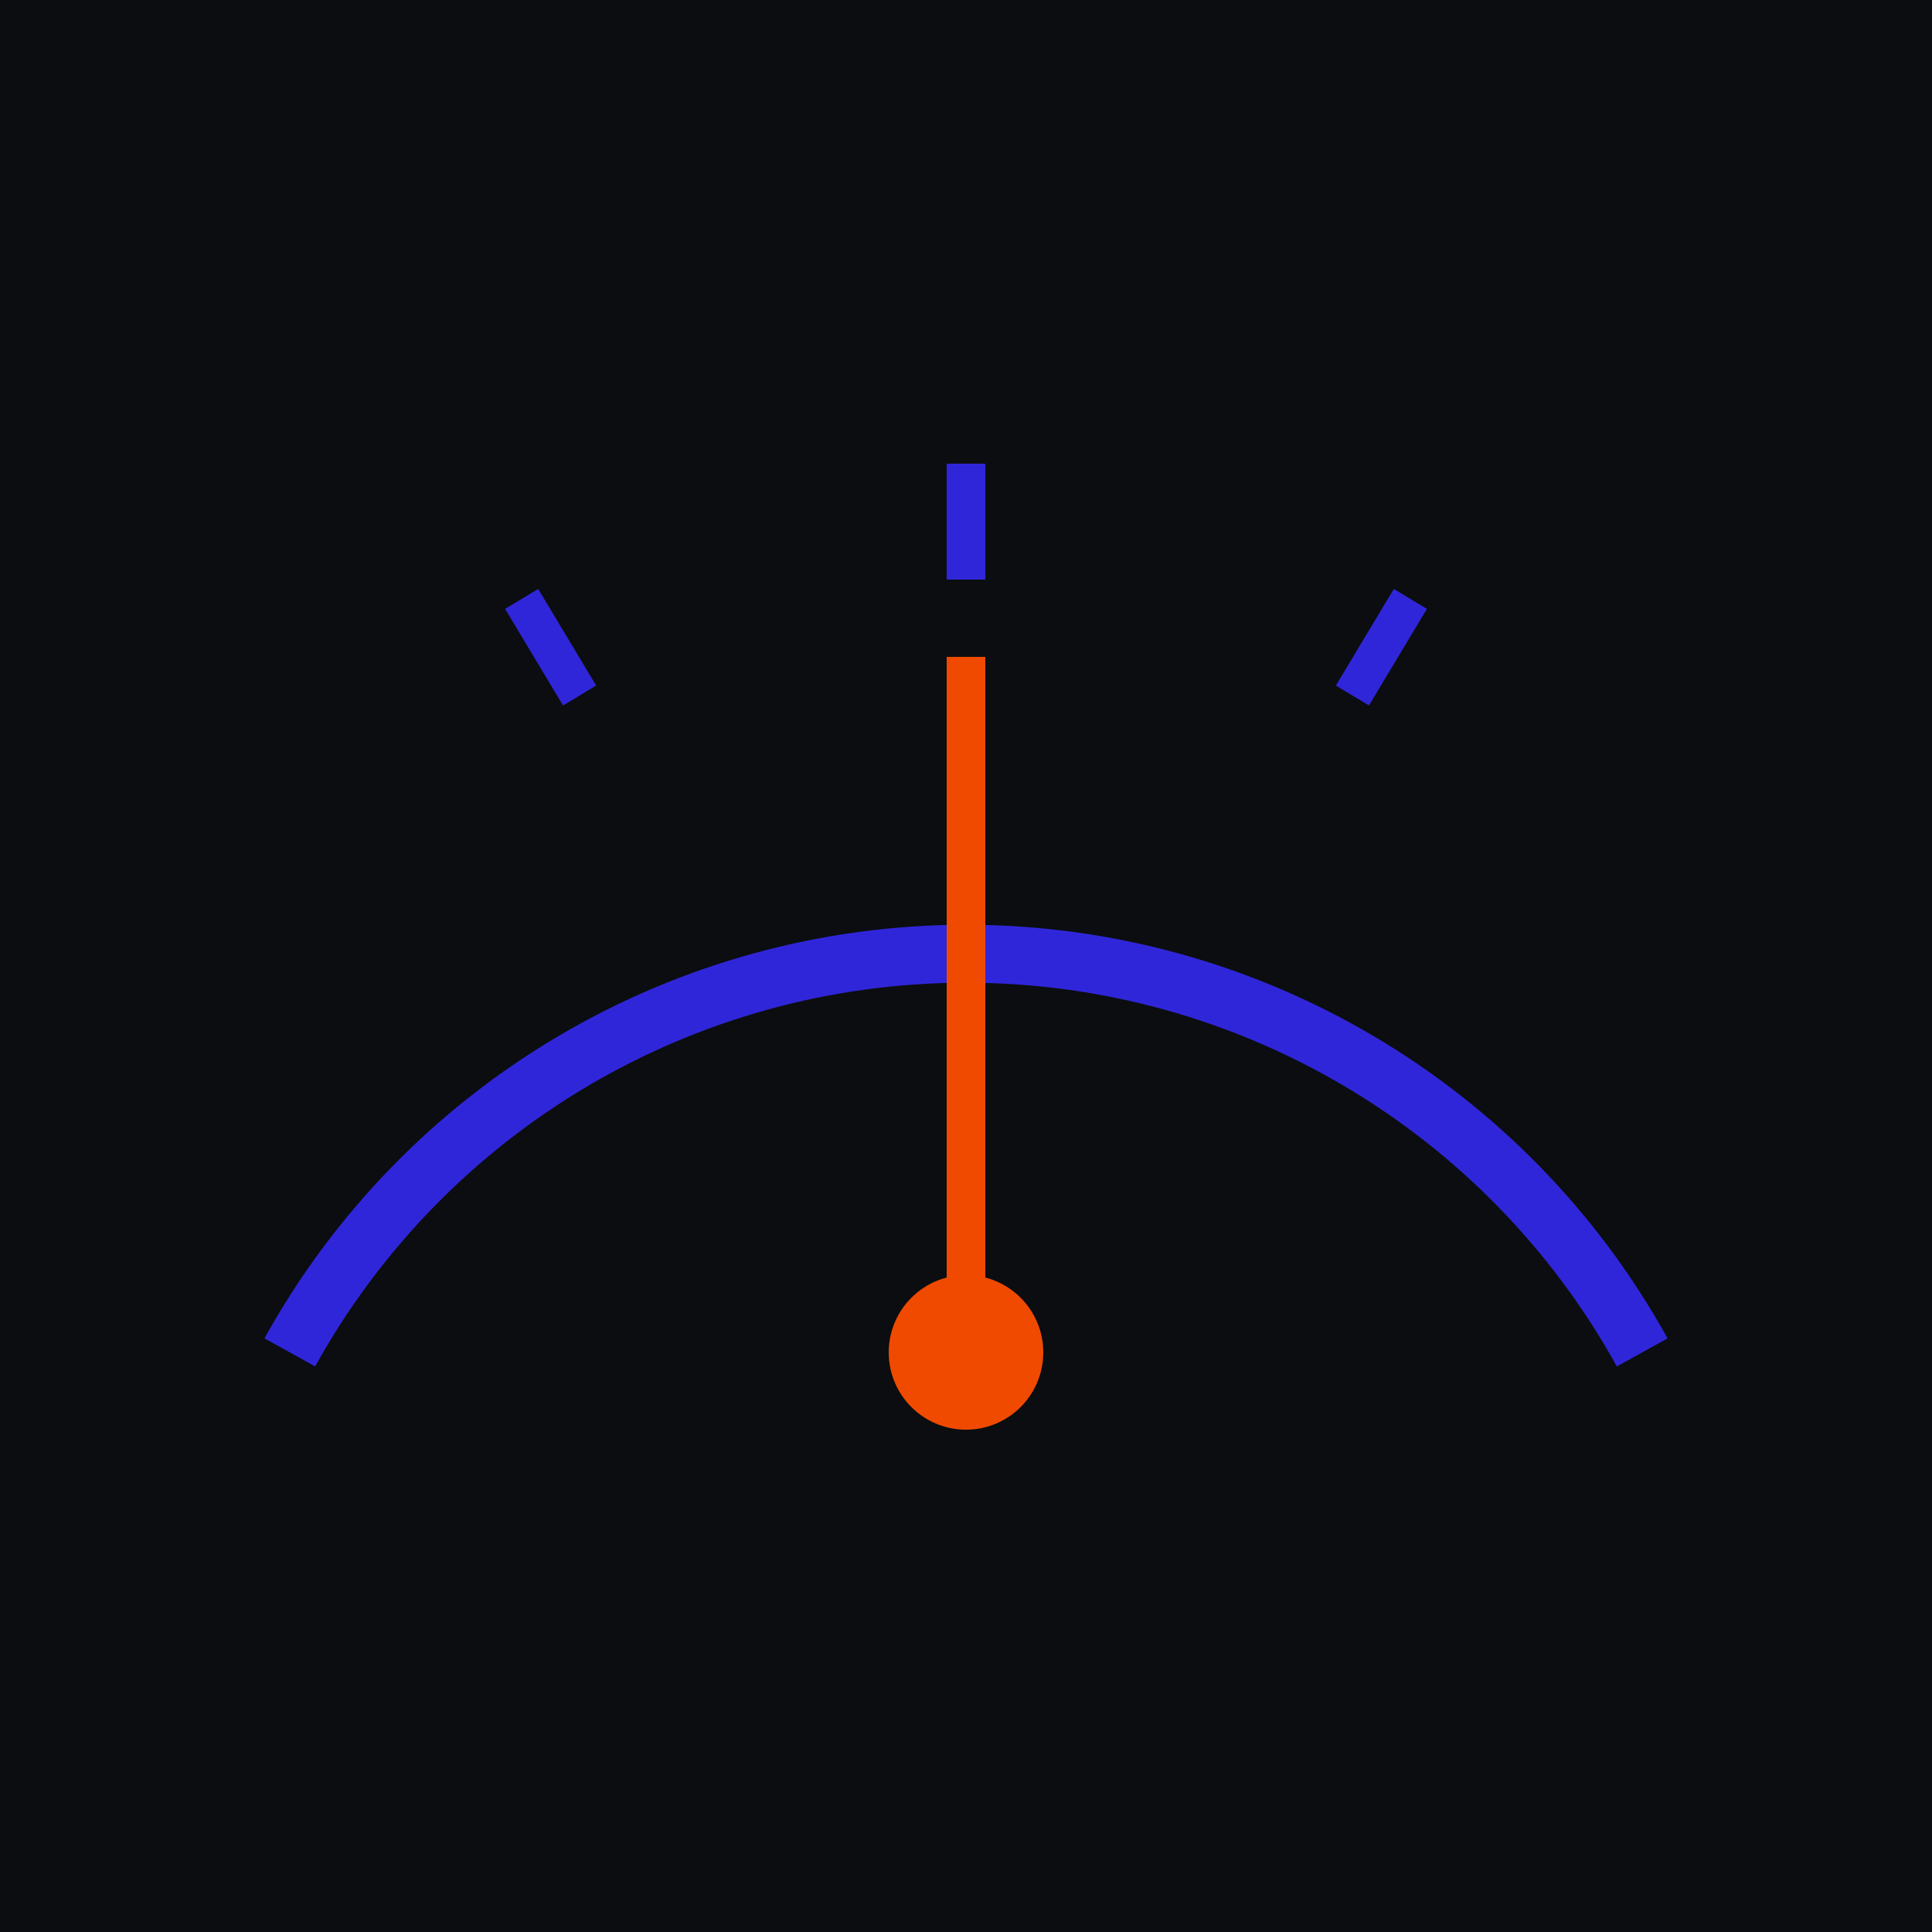
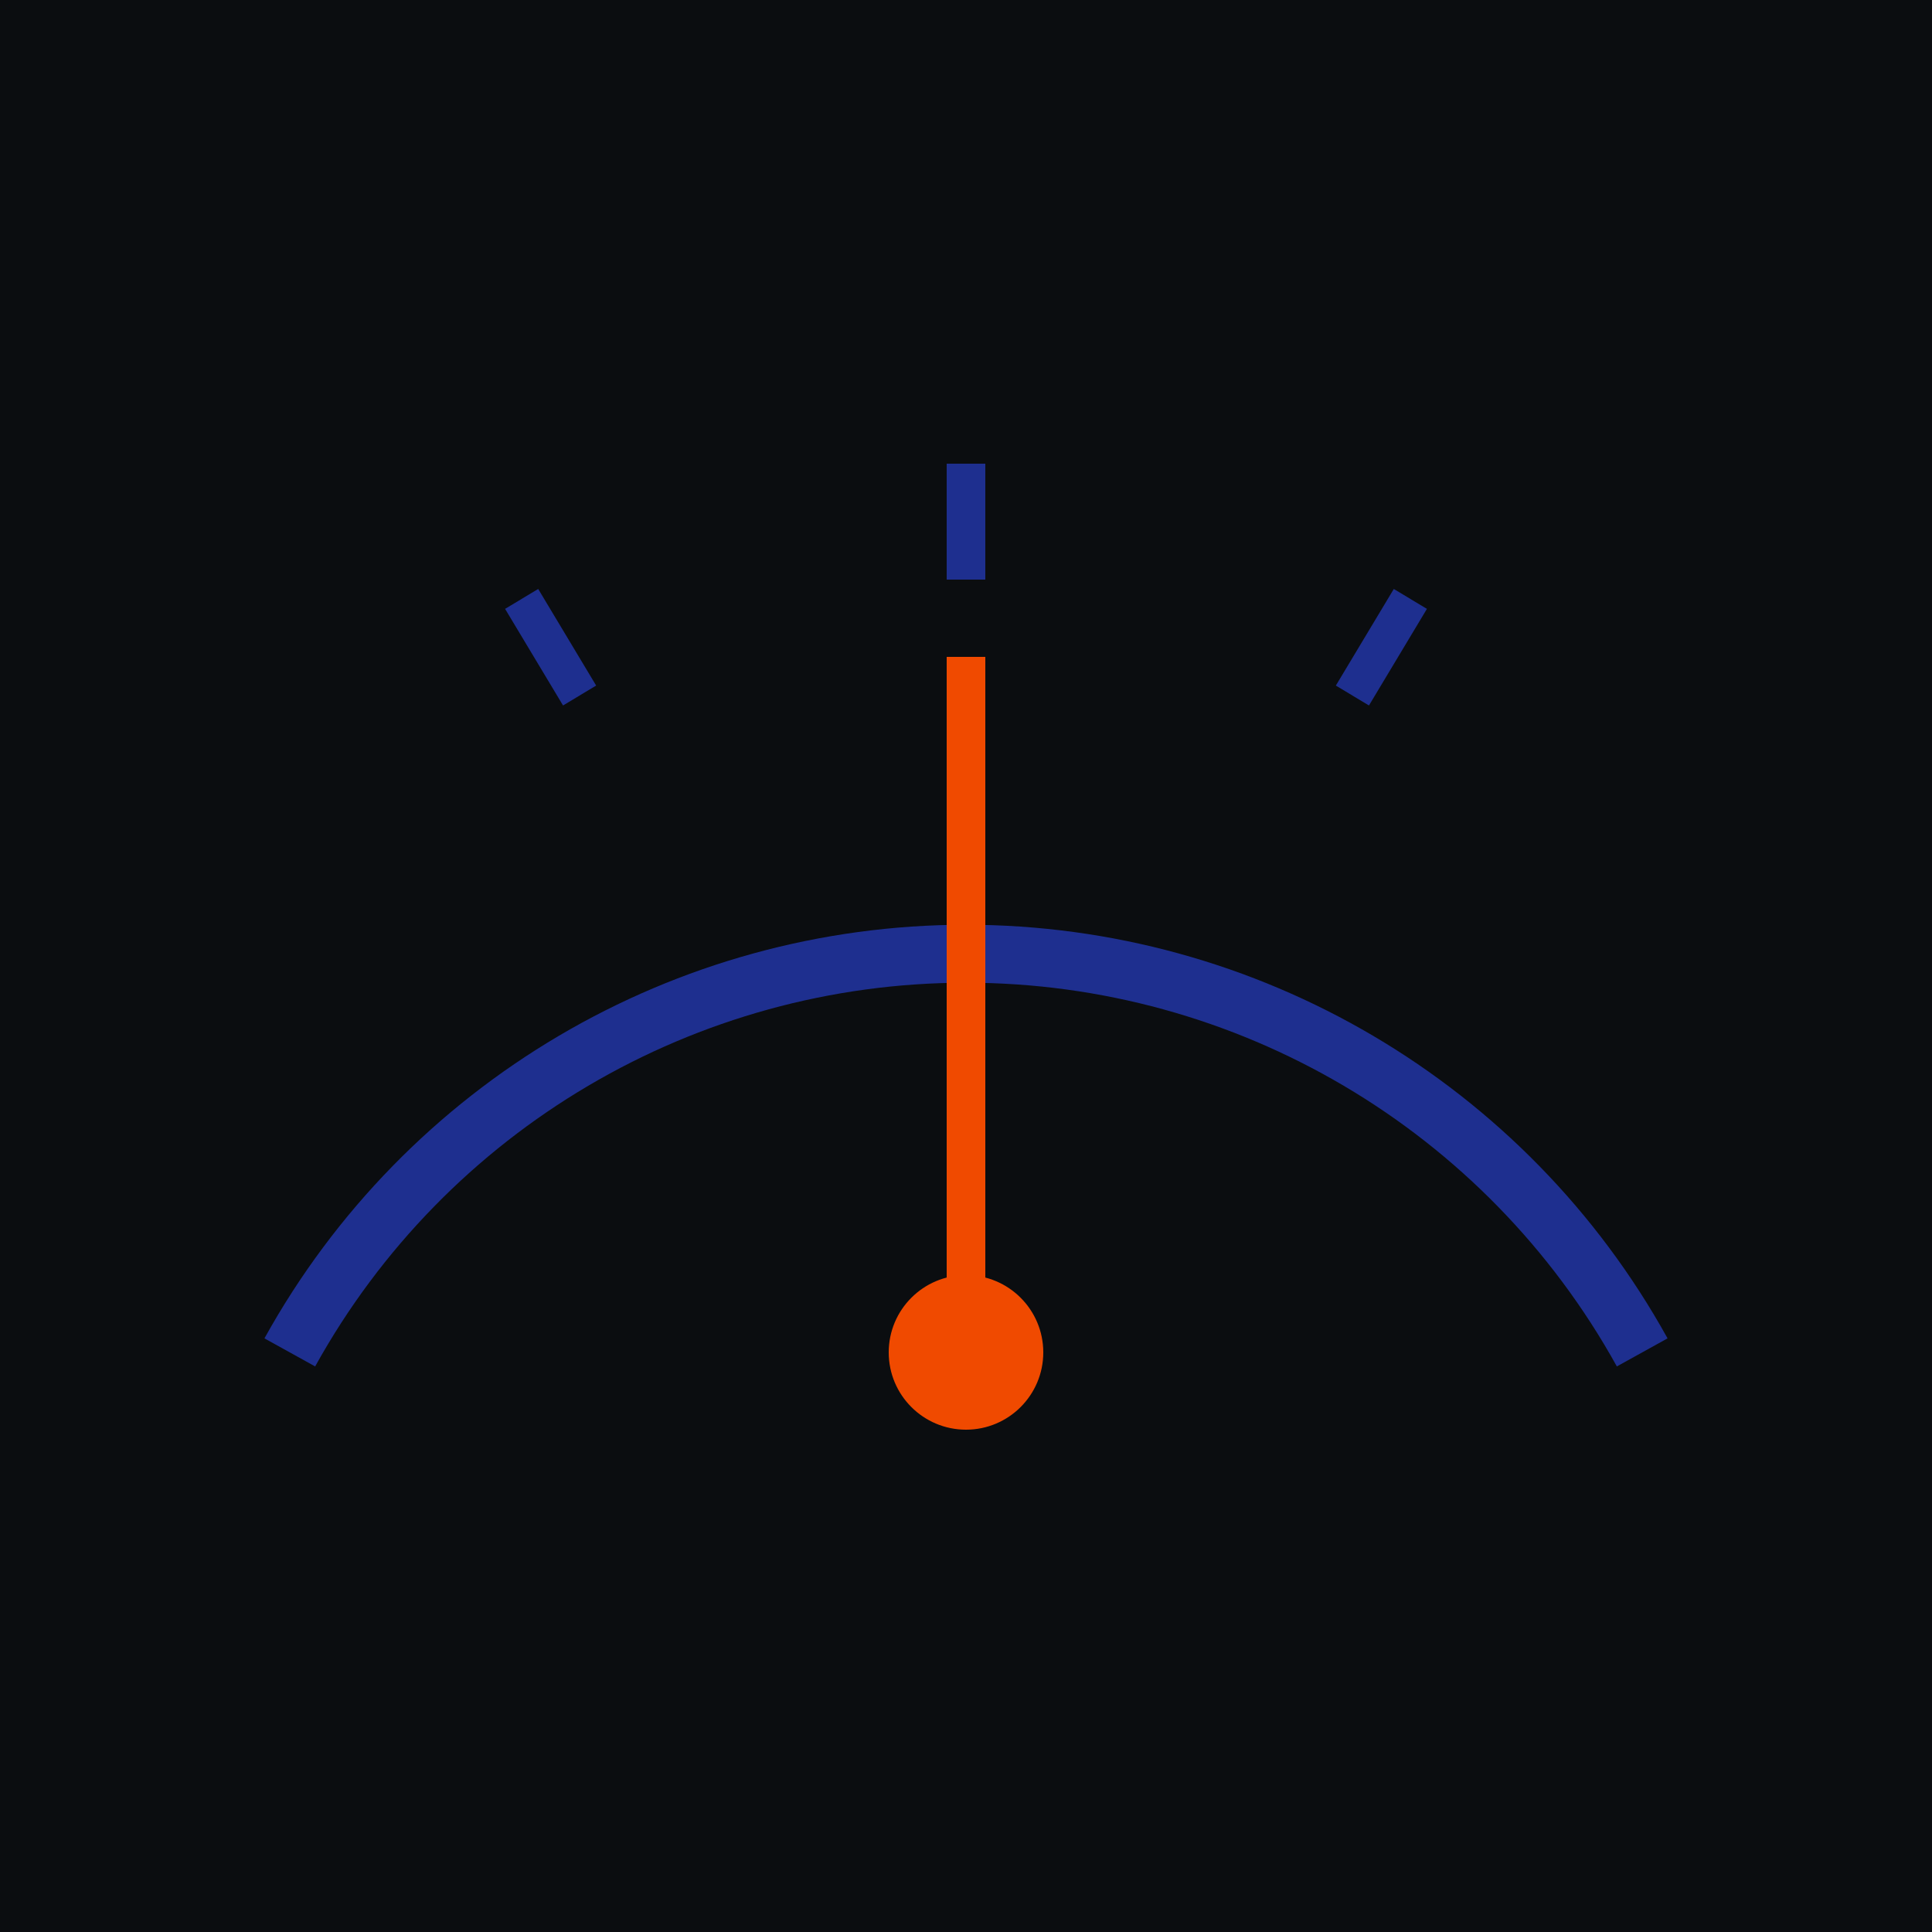
<svg xmlns="http://www.w3.org/2000/svg" viewBox="0 0 100 100">
  <rect width="100" height="100" fill="#0b0d10" />
-   <path d="M 15 70 A 40 40 0 0 1 85 70" fill="none" stroke="#3026d9" stroke-width="3" />
-   <g stroke="#3026d9" stroke-width="2">
+   <path d="M 15 70 A 40 40 0 0 1 85 70" fill="none" stroke="#1e2f8f" stroke-width="3" />
+   <g stroke="#1e2f8f" stroke-width="2">
    <line x1="50" y1="30" x2="50" y2="24" />
    <line x1="30" y1="36" x2="27" y2="31" />
    <line x1="70" y1="36" x2="73" y2="31" />
  </g>
  <line x1="50" y1="70" x2="50" y2="34" stroke="#f04a00" stroke-width="2" />
  <circle cx="50" cy="70" r="4" fill="#f04a00" />
</svg>
